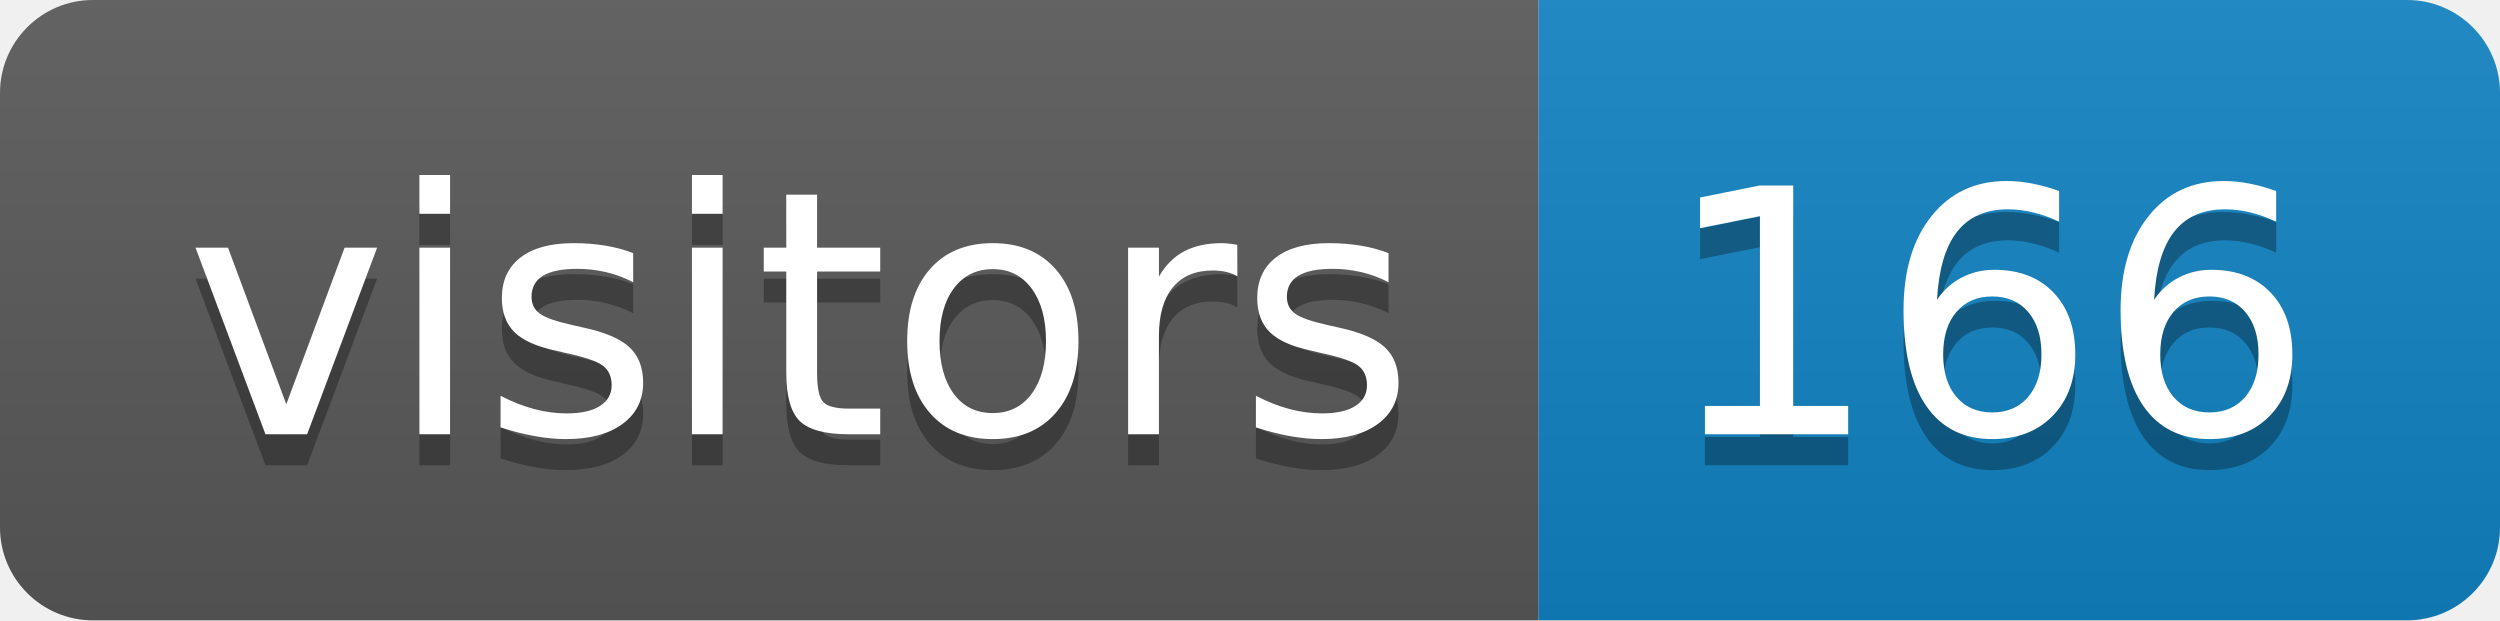
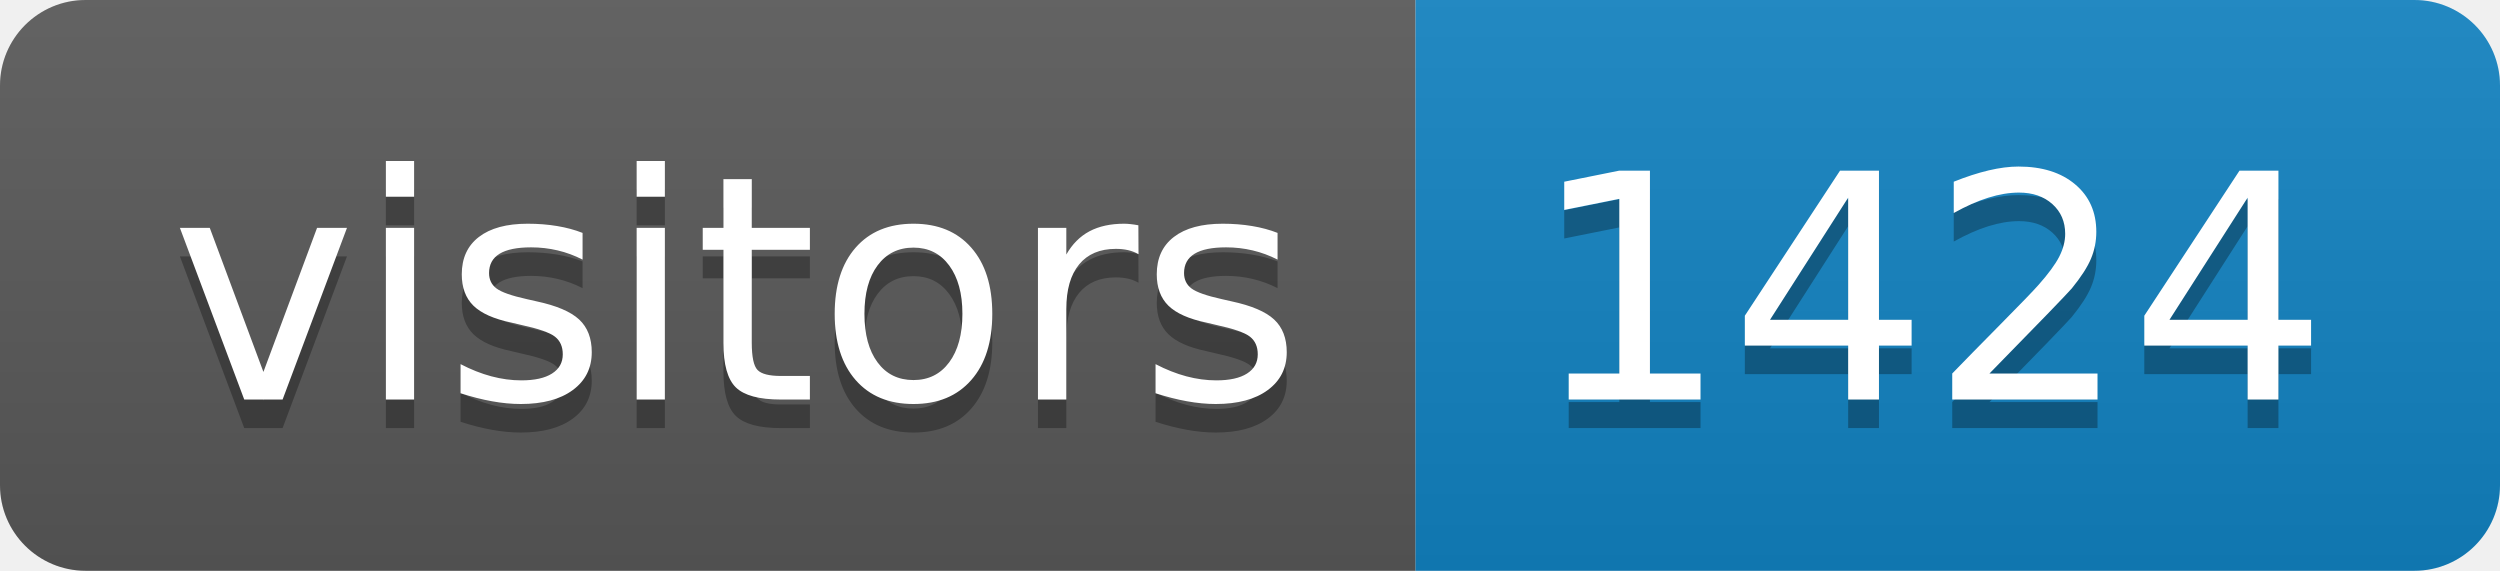
- <svg xmlns="http://www.w3.org/2000/svg" height="20" width="80.6">
+ <svg xmlns="http://www.w3.org/2000/svg" height="20" width="87.6">
  <linearGradient id="smooth" x2="0" y2="100%">
    <stop offset="0" stop-color="#bbb" stop-opacity=".1" />
    <stop offset="1" stop-opacity=".1" />
  </linearGradient>
  <clipPath id="round">
-     <rect fill="#fff" height="20" rx="3" width="80.6" />
+     <rect fill="#fff" height="20" rx="3" width="87.6" />
  </clipPath>
  <g clip-path="url(#round)">
    <rect fill="#595959" height="20" width="49.6" />
-     <rect fill="#1283c3" height="20" width="31.0" x="49.6" />
-     <rect fill="url(#smooth)" height="20" width="80.6" />
+     <rect fill="#1283c3" height="20" width="38.0" x="49.6" />
+     <rect fill="url(#smooth)" height="20" width="87.6" />
  </g>
  <g fill="#fff" font-family="DejaVu Sans,Verdana,Geneva,sans-serif" font-size="110" text-anchor="middle">
    <text fill="#010101" fill-opacity=".3" lengthAdjust="spacing" textLength="396.0" transform="scale(0.1)" x="258.0" y="150">visitors</text>
    <text lengthAdjust="spacing" textLength="396.0" transform="scale(0.1)" x="258.0" y="140">visitors</text>
-     <text fill="#010101" fill-opacity=".3" lengthAdjust="spacing" textLength="210.0" transform="scale(0.1)" x="641.0" y="150">166</text>
-     <text lengthAdjust="spacing" textLength="210.0" transform="scale(0.1)" x="641.0" y="140">166</text>
+     <text fill="#010101" fill-opacity=".3" lengthAdjust="spacing" textLength="280.0" transform="scale(0.1)" x="676.0" y="150">1424</text>
+     <text lengthAdjust="spacing" textLength="280.0" transform="scale(0.1)" x="676.0" y="140">1424</text>
  </g>
</svg>
